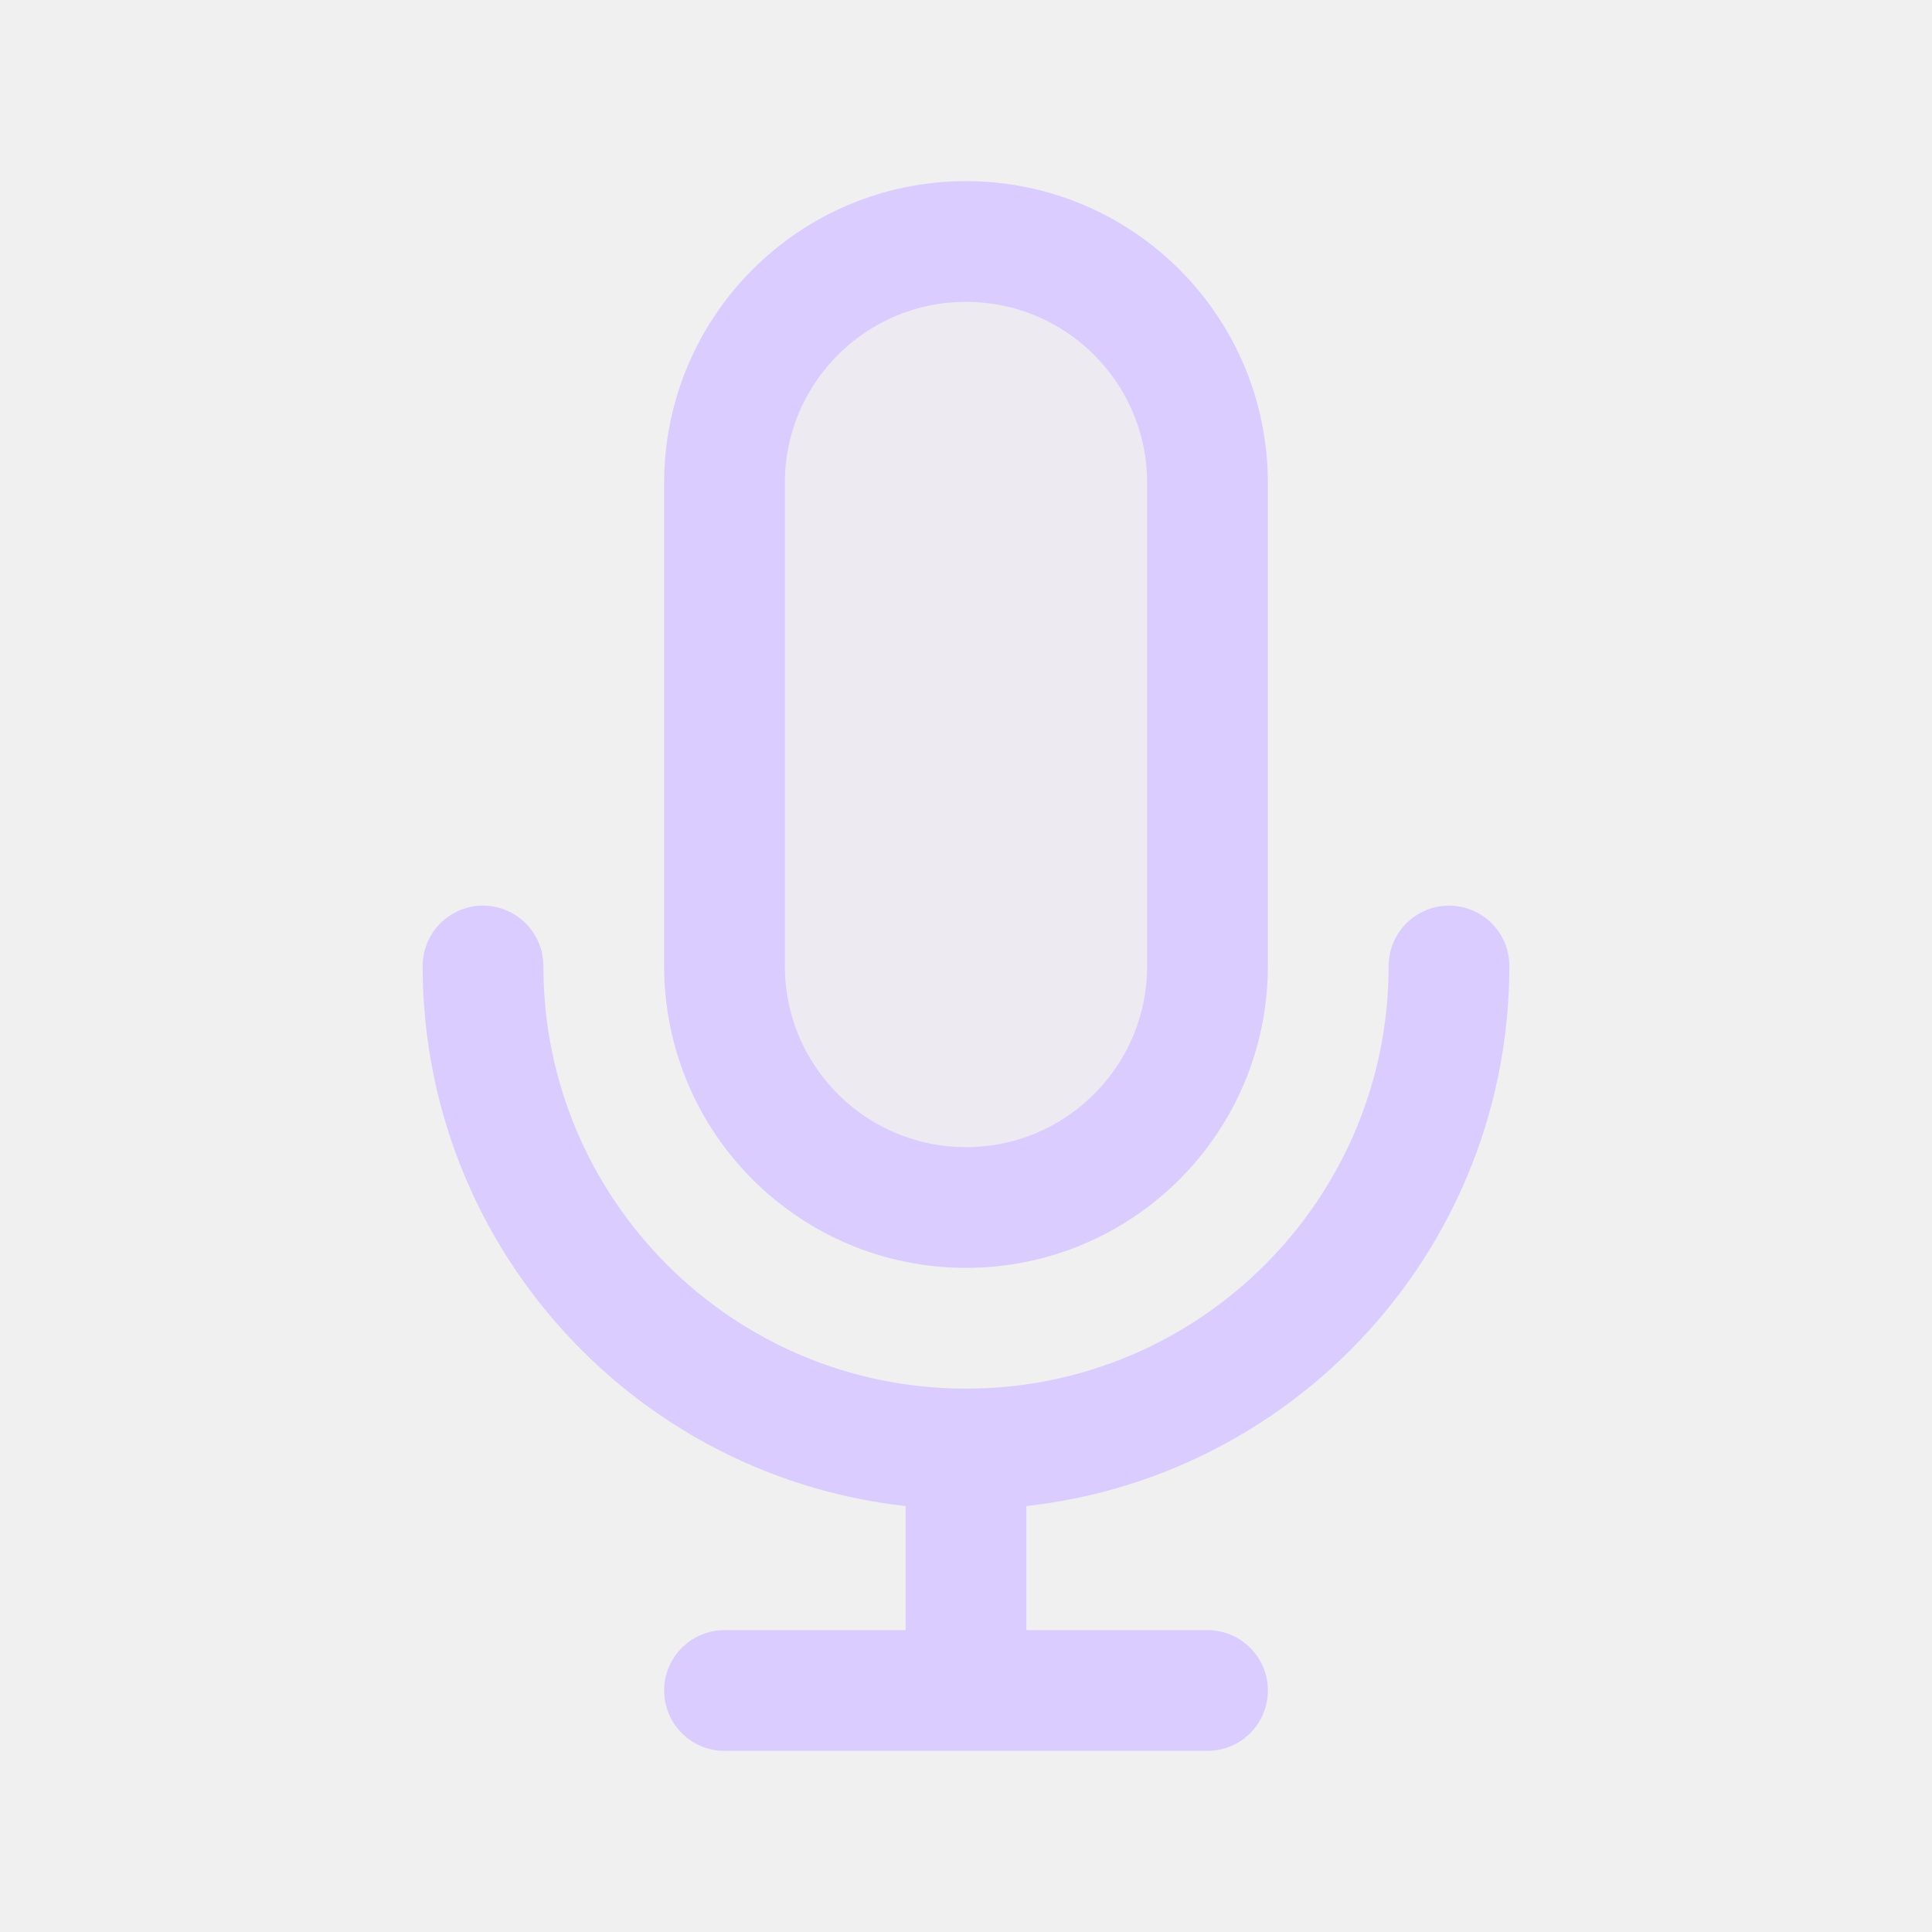
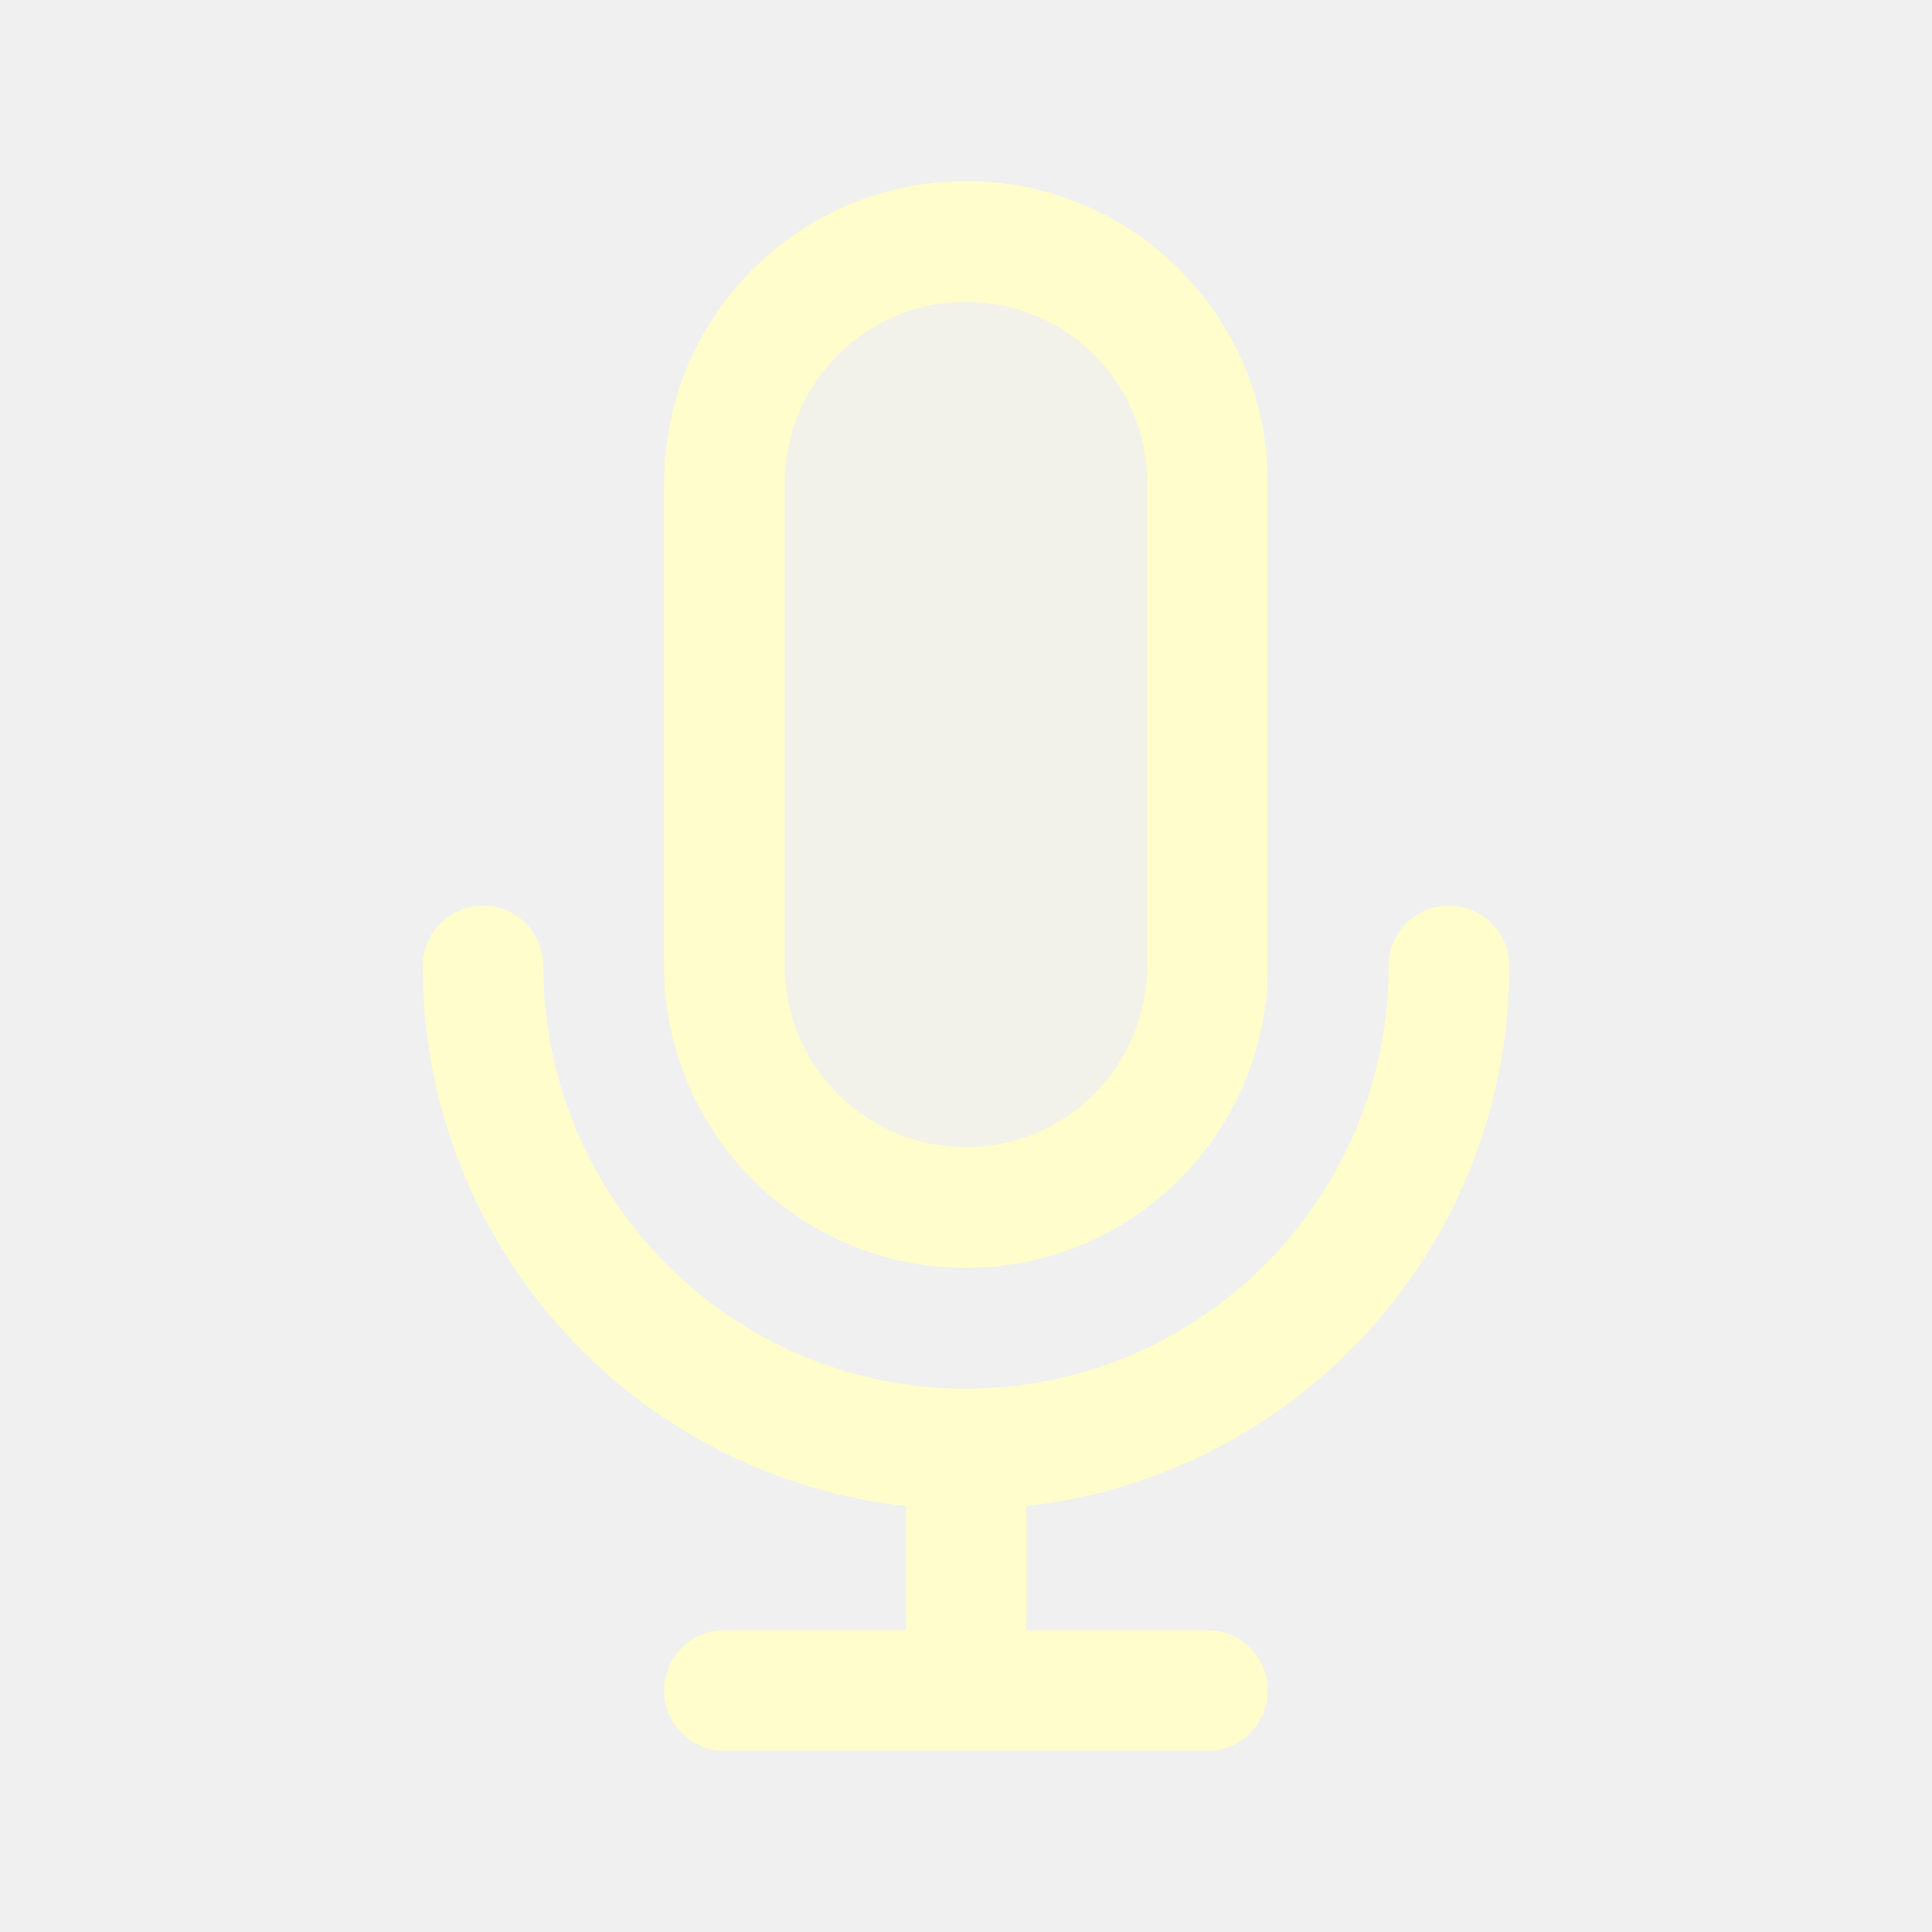
<svg width="120px" height="120px" viewBox="0 0 24 24" fill="none">
  <g id="bgCarrier" stroke-width="0" />
  <g id="tracerCarrier" stroke-linecap="round" stroke-linejoin="round" />
  <g id="iconCarrier">
-     <path opacity="0.15" d="M9 6C9 4.343 10.343 3 12 3C13.657 3 15 4.343 15 6V12C15 13.657 13.657 15 12 15C10.343 15 9 13.657 9 12V6Z" fill="#DBCCFF" style="--darkreader-inline-fill: #000000;" data-darkreader-inline-fill="" />
-     <path d="M18 12C18 15.314 15.314 18 12 18M12 18C8.686 18 6 15.314 6 12M12 18V21M12 21H15M12 21H9M15 6V12C15 13.657 13.657 15 12 15C10.343 15 9 13.657 9 12V6C9 4.343 10.343 3 12 3C13.657 3 15 4.343 15 6Z" stroke="#DBCCFF" stroke-width="1.5" stroke-linecap="round" stroke-linejoin="round" style="--darkreader-inline-stroke: #ffffff;" data-darkreader-inline-stroke="" />
+     <path opacity="0.15" d="M9 6C9 4.343 10.343 3 12 3C13.657 3 15 4.343 15 6V12C15 13.657 13.657 15 12 15C10.343 15 9 13.657 9 12V6Z" fill="#FFFDCC" style="--darkreader-inline-fill: #000000;" data-darkreader-inline-fill="" />
+     <path d="M18 12C18 15.314 15.314 18 12 18M12 18C8.686 18 6 15.314 6 12M12 18V21M12 21H15M12 21H9M15 6V12C15 13.657 13.657 15 12 15C10.343 15 9 13.657 9 12V6C9 4.343 10.343 3 12 3C13.657 3 15 4.343 15 6Z" stroke="#FFFDCC" stroke-width="1.5" stroke-linecap="round" stroke-linejoin="round" style="--darkreader-inline-stroke: #ffffff;" data-darkreader-inline-stroke="" />
  </g>
</svg>
